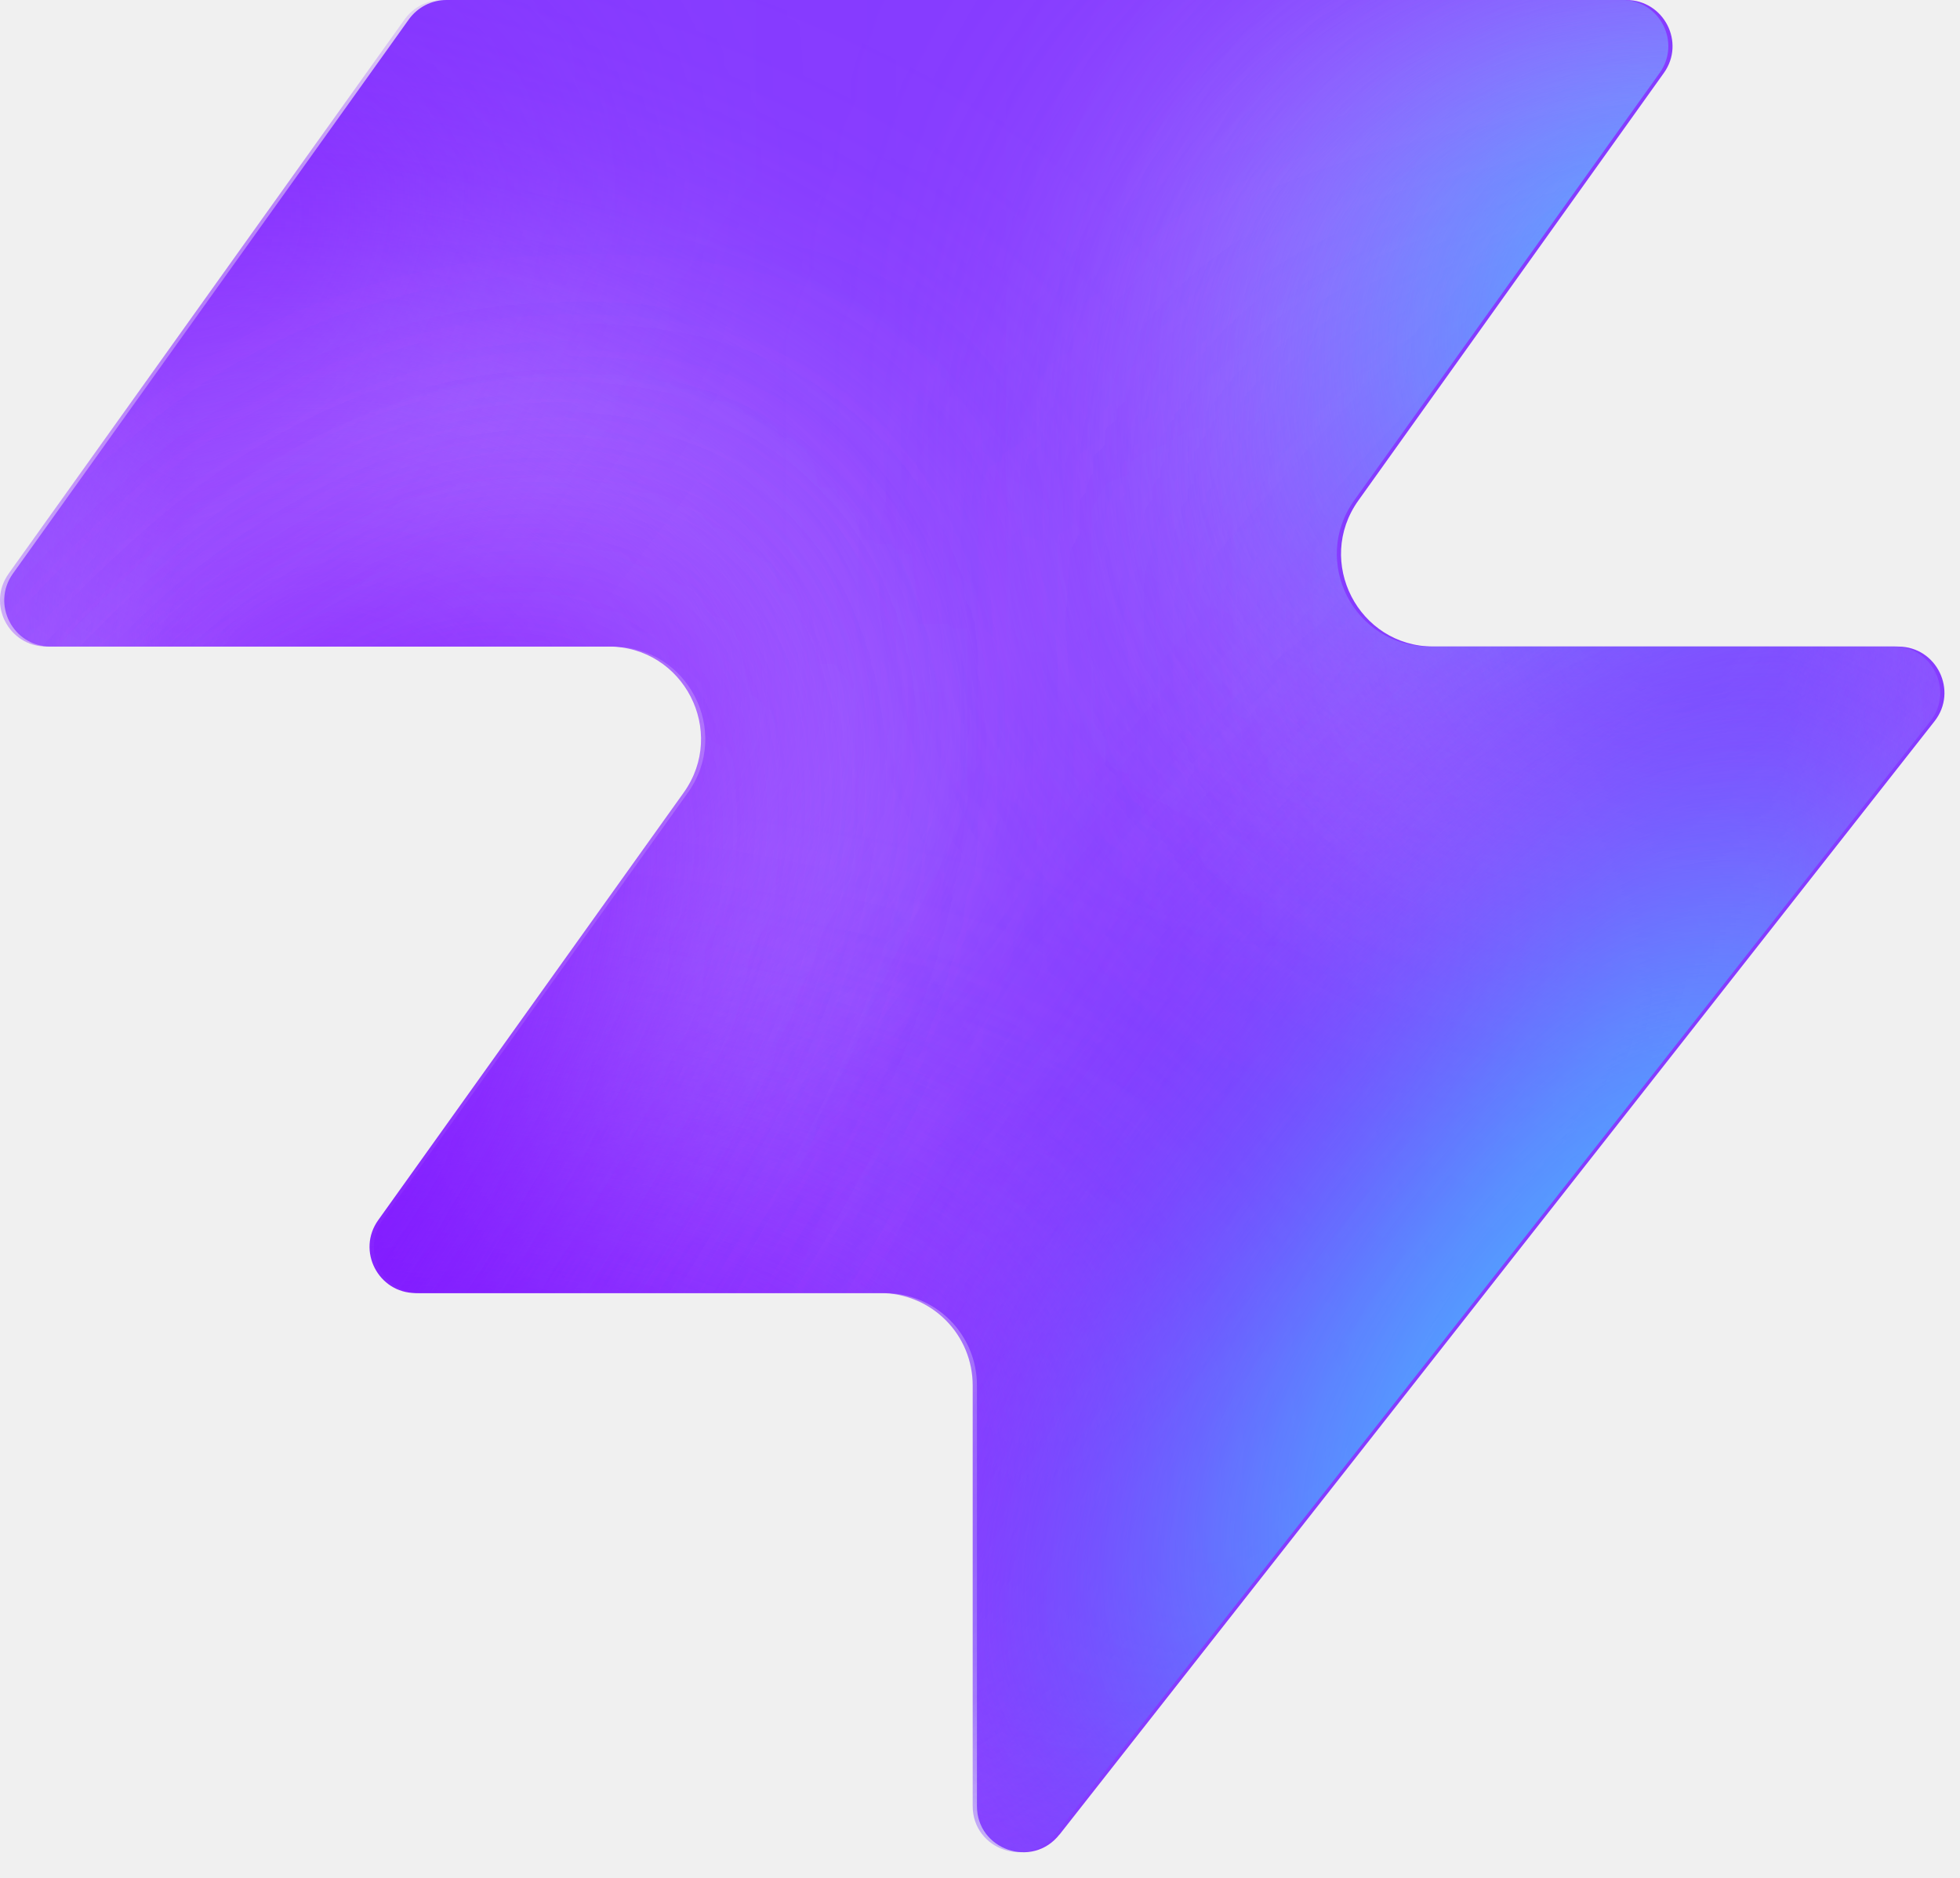
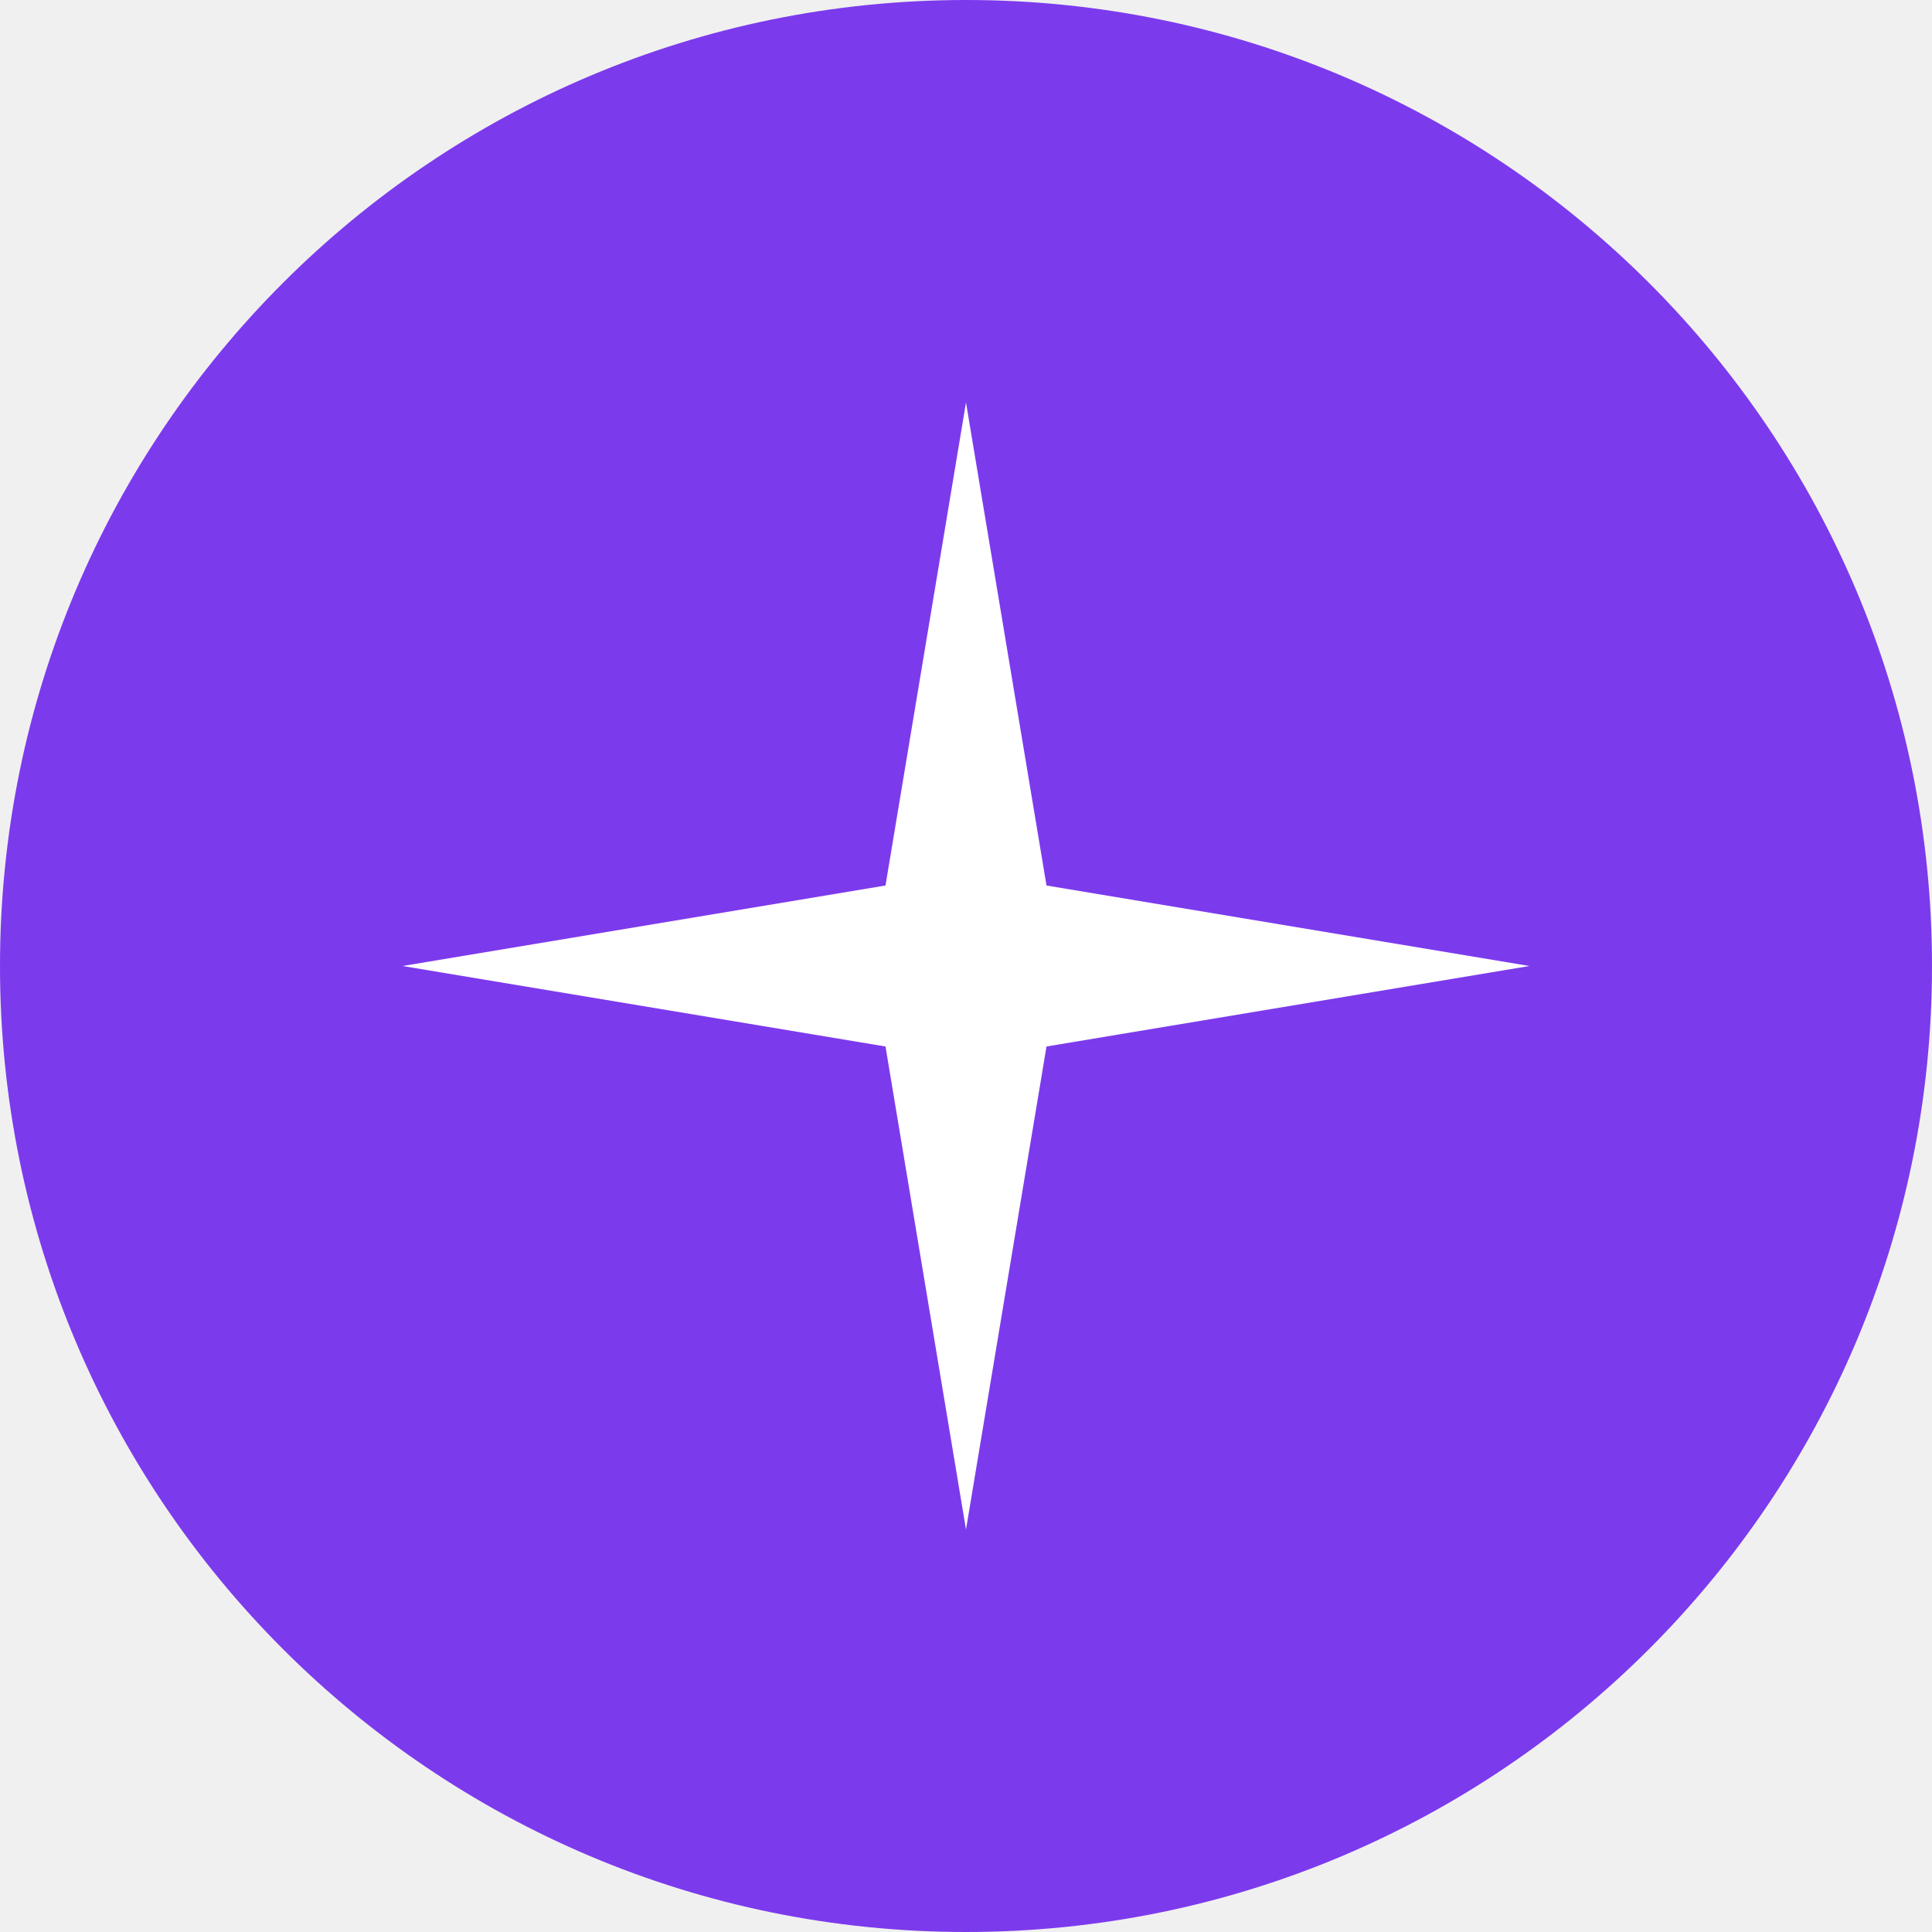
- <svg xmlns="http://www.w3.org/2000/svg" width="48" height="46" fill="none" viewBox="0 0 48 46">
-   <path fill="#863bff" d="M25.946 44.938c-.664.845-2.021.375-2.021-.698V33.937a2.26 2.26 0 0 0-2.262-2.262H10.287c-.92 0-1.456-1.04-.92-1.788l7.48-10.471c1.07-1.497 0-3.578-1.842-3.578H1.237c-.92 0-1.456-1.04-.92-1.788L10.013.474c.214-.297.556-.474.92-.474h28.894c.92 0 1.456 1.04.92 1.788l-7.48 10.471c-1.07 1.498 0 3.579 1.842 3.579h11.377c.943 0 1.473 1.088.89 1.83L25.947 44.94z" style="fill:#863bff;fill:color(display-p3 .525 .23 1);fill-opacity:1" />
-   <mask id="a" width="48" height="46" x="0" y="0" maskUnits="userSpaceOnUse" style="mask-type:alpha">
-     <path fill="#000" d="M25.842 44.938c-.664.844-2.021.375-2.021-.698V33.937a2.26 2.26 0 0 0-2.262-2.262H10.183c-.92 0-1.456-1.04-.92-1.788l7.48-10.471c1.07-1.498 0-3.579-1.842-3.579H1.133c-.92 0-1.456-1.04-.92-1.787L9.91.473c.214-.297.556-.474.92-.474h28.894c.92 0 1.456 1.04.92 1.788l-7.48 10.471c-1.07 1.498 0 3.578 1.842 3.578h11.377c.943 0 1.473 1.088.89 1.832L25.843 44.94z" style="fill:#000;fill-opacity:1" />
-   </mask>
-   <g mask="url(#a)">
-     <g filter="url(#b)">
-       <ellipse cx="5.508" cy="14.704" fill="#ede6ff" rx="5.508" ry="14.704" style="fill:#ede6ff;fill:color(display-p3 .927 .903 1);fill-opacity:1" transform="matrix(.00324 1 1 -.00324 -4.47 31.516)" />
-     </g>
-     <g filter="url(#c)">
-       <ellipse cx="10.399" cy="29.851" fill="#ede6ff" rx="10.399" ry="29.851" style="fill:#ede6ff;fill:color(display-p3 .927 .903 1);fill-opacity:1" transform="matrix(.00324 1 1 -.00324 -39.328 7.883)" />
-     </g>
-     <g filter="url(#d)">
-       <ellipse cx="5.508" cy="30.487" fill="#7e14ff" rx="5.508" ry="30.487" style="fill:#7e14ff;fill:color(display-p3 .492 .077 1);fill-opacity:1" transform="rotate(89.814 -25.913 -14.639)scale(1 -1)" />
-     </g>
-     <g filter="url(#e)">
-       <ellipse cx="5.508" cy="30.599" fill="#7e14ff" rx="5.508" ry="30.599" style="fill:#7e14ff;fill:color(display-p3 .492 .077 1);fill-opacity:1" transform="rotate(89.814 -32.644 -3.334)scale(1 -1)" />
-     </g>
-     <g filter="url(#f)">
-       <ellipse cx="5.508" cy="30.599" fill="#7e14ff" rx="5.508" ry="30.599" style="fill:#7e14ff;fill:color(display-p3 .492 .077 1);fill-opacity:1" transform="matrix(.00324 1 1 -.00324 -34.34 30.47)" />
-     </g>
-     <g filter="url(#g)">
-       <ellipse cx="14.072" cy="22.078" fill="#ede6ff" rx="14.072" ry="22.078" style="fill:#ede6ff;fill:color(display-p3 .927 .903 1);fill-opacity:1" transform="rotate(93.35 24.506 48.493)scale(-1 1)" />
-     </g>
-     <g filter="url(#h)">
-       <ellipse cx="3.47" cy="21.501" fill="#7e14ff" rx="3.47" ry="21.501" style="fill:#7e14ff;fill:color(display-p3 .492 .077 1);fill-opacity:1" transform="rotate(89.009 28.708 47.59)scale(-1 1)" />
-     </g>
-     <g filter="url(#i)">
-       <ellipse cx="3.47" cy="21.501" fill="#7e14ff" rx="3.47" ry="21.501" style="fill:#7e14ff;fill:color(display-p3 .492 .077 1);fill-opacity:1" transform="rotate(89.009 28.708 47.59)scale(-1 1)" />
-     </g>
-     <g filter="url(#j)">
-       <ellipse cx=".387" cy="8.972" fill="#7e14ff" rx="4.407" ry="29.108" style="fill:#7e14ff;fill:color(display-p3 .492 .077 1);fill-opacity:1" transform="rotate(39.51 .387 8.972)" />
-     </g>
-     <g filter="url(#k)">
-       <ellipse cx="47.523" cy="-6.092" fill="#7e14ff" rx="4.407" ry="29.108" style="fill:#7e14ff;fill:color(display-p3 .492 .077 1);fill-opacity:1" transform="rotate(37.892 47.523 -6.092)" />
-     </g>
-     <g filter="url(#l)">
-       <ellipse cx="41.412" cy="6.333" fill="#47bfff" rx="5.971" ry="9.665" style="fill:#47bfff;fill:color(display-p3 .28 .748 1);fill-opacity:1" transform="rotate(37.892 41.412 6.333)" />
-     </g>
-     <g filter="url(#m)">
-       <ellipse cx="-1.879" cy="38.332" fill="#7e14ff" rx="4.407" ry="29.108" style="fill:#7e14ff;fill:color(display-p3 .492 .077 1);fill-opacity:1" transform="rotate(37.892 -1.88 38.332)" />
-     </g>
-     <g filter="url(#n)">
-       <ellipse cx="-1.879" cy="38.332" fill="#7e14ff" rx="4.407" ry="29.108" style="fill:#7e14ff;fill:color(display-p3 .492 .077 1);fill-opacity:1" transform="rotate(37.892 -1.88 38.332)" />
-     </g>
-     <g filter="url(#o)">
-       <ellipse cx="35.651" cy="29.907" fill="#7e14ff" rx="4.407" ry="29.108" style="fill:#7e14ff;fill:color(display-p3 .492 .077 1);fill-opacity:1" transform="rotate(37.892 35.651 29.907)" />
-     </g>
-     <g filter="url(#p)">
-       <ellipse cx="38.418" cy="32.4" fill="#47bfff" rx="5.971" ry="15.297" style="fill:#47bfff;fill:color(display-p3 .28 .748 1);fill-opacity:1" transform="rotate(37.892 38.418 32.4)" />
-     </g>
-   </g>
-   <defs>
-     <filter id="b" width="60.045" height="41.654" x="-19.77" y="16.149" color-interpolation-filters="sRGB" filterUnits="userSpaceOnUse">
-       <feFlood flood-opacity="0" result="BackgroundImageFix" />
-       <feBlend in="SourceGraphic" in2="BackgroundImageFix" result="shape" />
-       <feGaussianBlur result="effect1_foregroundBlur_2002_17158" stdDeviation="7.659" />
-     </filter>
-     <filter id="c" width="90.34" height="51.437" x="-54.613" y="-7.533" color-interpolation-filters="sRGB" filterUnits="userSpaceOnUse">
-       <feFlood flood-opacity="0" result="BackgroundImageFix" />
-       <feBlend in="SourceGraphic" in2="BackgroundImageFix" result="shape" />
-       <feGaussianBlur result="effect1_foregroundBlur_2002_17158" stdDeviation="7.659" />
-     </filter>
-     <filter id="d" width="79.355" height="29.4" x="-49.64" y="2.03" color-interpolation-filters="sRGB" filterUnits="userSpaceOnUse">
-       <feFlood flood-opacity="0" result="BackgroundImageFix" />
-       <feBlend in="SourceGraphic" in2="BackgroundImageFix" result="shape" />
-       <feGaussianBlur result="effect1_foregroundBlur_2002_17158" stdDeviation="4.596" />
-     </filter>
-     <filter id="e" width="79.579" height="29.4" x="-45.045" y="20.029" color-interpolation-filters="sRGB" filterUnits="userSpaceOnUse">
-       <feFlood flood-opacity="0" result="BackgroundImageFix" />
-       <feBlend in="SourceGraphic" in2="BackgroundImageFix" result="shape" />
-       <feGaussianBlur result="effect1_foregroundBlur_2002_17158" stdDeviation="4.596" />
-     </filter>
-     <filter id="f" width="79.579" height="29.4" x="-43.513" y="21.178" color-interpolation-filters="sRGB" filterUnits="userSpaceOnUse">
-       <feFlood flood-opacity="0" result="BackgroundImageFix" />
-       <feBlend in="SourceGraphic" in2="BackgroundImageFix" result="shape" />
-       <feGaussianBlur result="effect1_foregroundBlur_2002_17158" stdDeviation="4.596" />
-     </filter>
-     <filter id="g" width="74.749" height="58.852" x="15.756" y="-17.901" color-interpolation-filters="sRGB" filterUnits="userSpaceOnUse">
-       <feFlood flood-opacity="0" result="BackgroundImageFix" />
-       <feBlend in="SourceGraphic" in2="BackgroundImageFix" result="shape" />
-       <feGaussianBlur result="effect1_foregroundBlur_2002_17158" stdDeviation="7.659" />
-     </filter>
-     <filter id="h" width="61.377" height="25.362" x="23.548" y="2.284" color-interpolation-filters="sRGB" filterUnits="userSpaceOnUse">
-       <feFlood flood-opacity="0" result="BackgroundImageFix" />
-       <feBlend in="SourceGraphic" in2="BackgroundImageFix" result="shape" />
-       <feGaussianBlur result="effect1_foregroundBlur_2002_17158" stdDeviation="4.596" />
-     </filter>
-     <filter id="i" width="61.377" height="25.362" x="23.548" y="2.284" color-interpolation-filters="sRGB" filterUnits="userSpaceOnUse">
-       <feFlood flood-opacity="0" result="BackgroundImageFix" />
-       <feBlend in="SourceGraphic" in2="BackgroundImageFix" result="shape" />
-       <feGaussianBlur result="effect1_foregroundBlur_2002_17158" stdDeviation="4.596" />
-     </filter>
-     <filter id="j" width="56.045" height="63.649" x="-27.636" y="-22.853" color-interpolation-filters="sRGB" filterUnits="userSpaceOnUse">
-       <feFlood flood-opacity="0" result="BackgroundImageFix" />
-       <feBlend in="SourceGraphic" in2="BackgroundImageFix" result="shape" />
-       <feGaussianBlur result="effect1_foregroundBlur_2002_17158" stdDeviation="4.596" />
-     </filter>
-     <filter id="k" width="54.814" height="64.646" x="20.116" y="-38.415" color-interpolation-filters="sRGB" filterUnits="userSpaceOnUse">
-       <feFlood flood-opacity="0" result="BackgroundImageFix" />
-       <feBlend in="SourceGraphic" in2="BackgroundImageFix" result="shape" />
-       <feGaussianBlur result="effect1_foregroundBlur_2002_17158" stdDeviation="4.596" />
-     </filter>
-     <filter id="l" width="33.541" height="35.313" x="24.641" y="-11.323" color-interpolation-filters="sRGB" filterUnits="userSpaceOnUse">
-       <feFlood flood-opacity="0" result="BackgroundImageFix" />
-       <feBlend in="SourceGraphic" in2="BackgroundImageFix" result="shape" />
-       <feGaussianBlur result="effect1_foregroundBlur_2002_17158" stdDeviation="4.596" />
-     </filter>
-     <filter id="m" width="54.814" height="64.646" x="-29.286" y="6.009" color-interpolation-filters="sRGB" filterUnits="userSpaceOnUse">
-       <feFlood flood-opacity="0" result="BackgroundImageFix" />
-       <feBlend in="SourceGraphic" in2="BackgroundImageFix" result="shape" />
-       <feGaussianBlur result="effect1_foregroundBlur_2002_17158" stdDeviation="4.596" />
-     </filter>
-     <filter id="n" width="54.814" height="64.646" x="-29.286" y="6.009" color-interpolation-filters="sRGB" filterUnits="userSpaceOnUse">
-       <feFlood flood-opacity="0" result="BackgroundImageFix" />
-       <feBlend in="SourceGraphic" in2="BackgroundImageFix" result="shape" />
-       <feGaussianBlur result="effect1_foregroundBlur_2002_17158" stdDeviation="4.596" />
-     </filter>
-     <filter id="o" width="54.814" height="64.646" x="8.244" y="-2.416" color-interpolation-filters="sRGB" filterUnits="userSpaceOnUse">
-       <feFlood flood-opacity="0" result="BackgroundImageFix" />
-       <feBlend in="SourceGraphic" in2="BackgroundImageFix" result="shape" />
-       <feGaussianBlur result="effect1_foregroundBlur_2002_17158" stdDeviation="4.596" />
-     </filter>
-     <filter id="p" width="39.409" height="43.623" x="18.713" y="10.588" color-interpolation-filters="sRGB" filterUnits="userSpaceOnUse">
-       <feFlood flood-opacity="0" result="BackgroundImageFix" />
-       <feBlend in="SourceGraphic" in2="BackgroundImageFix" result="shape" />
-       <feGaussianBlur result="effect1_foregroundBlur_2002_17158" stdDeviation="4.596" />
-     </filter>
-   </defs>
+ <svg xmlns="http://www.w3.org/2000/svg" viewBox="0 0 48 48">
+   <circle cx="24" cy="24" r="24" fill="#7C3AED" />
+   <path d="M24 10 L26 22 L38 24 L26 26 L24 38 L22 26 L10 24 L22 22 Z" fill="white" />
</svg>
